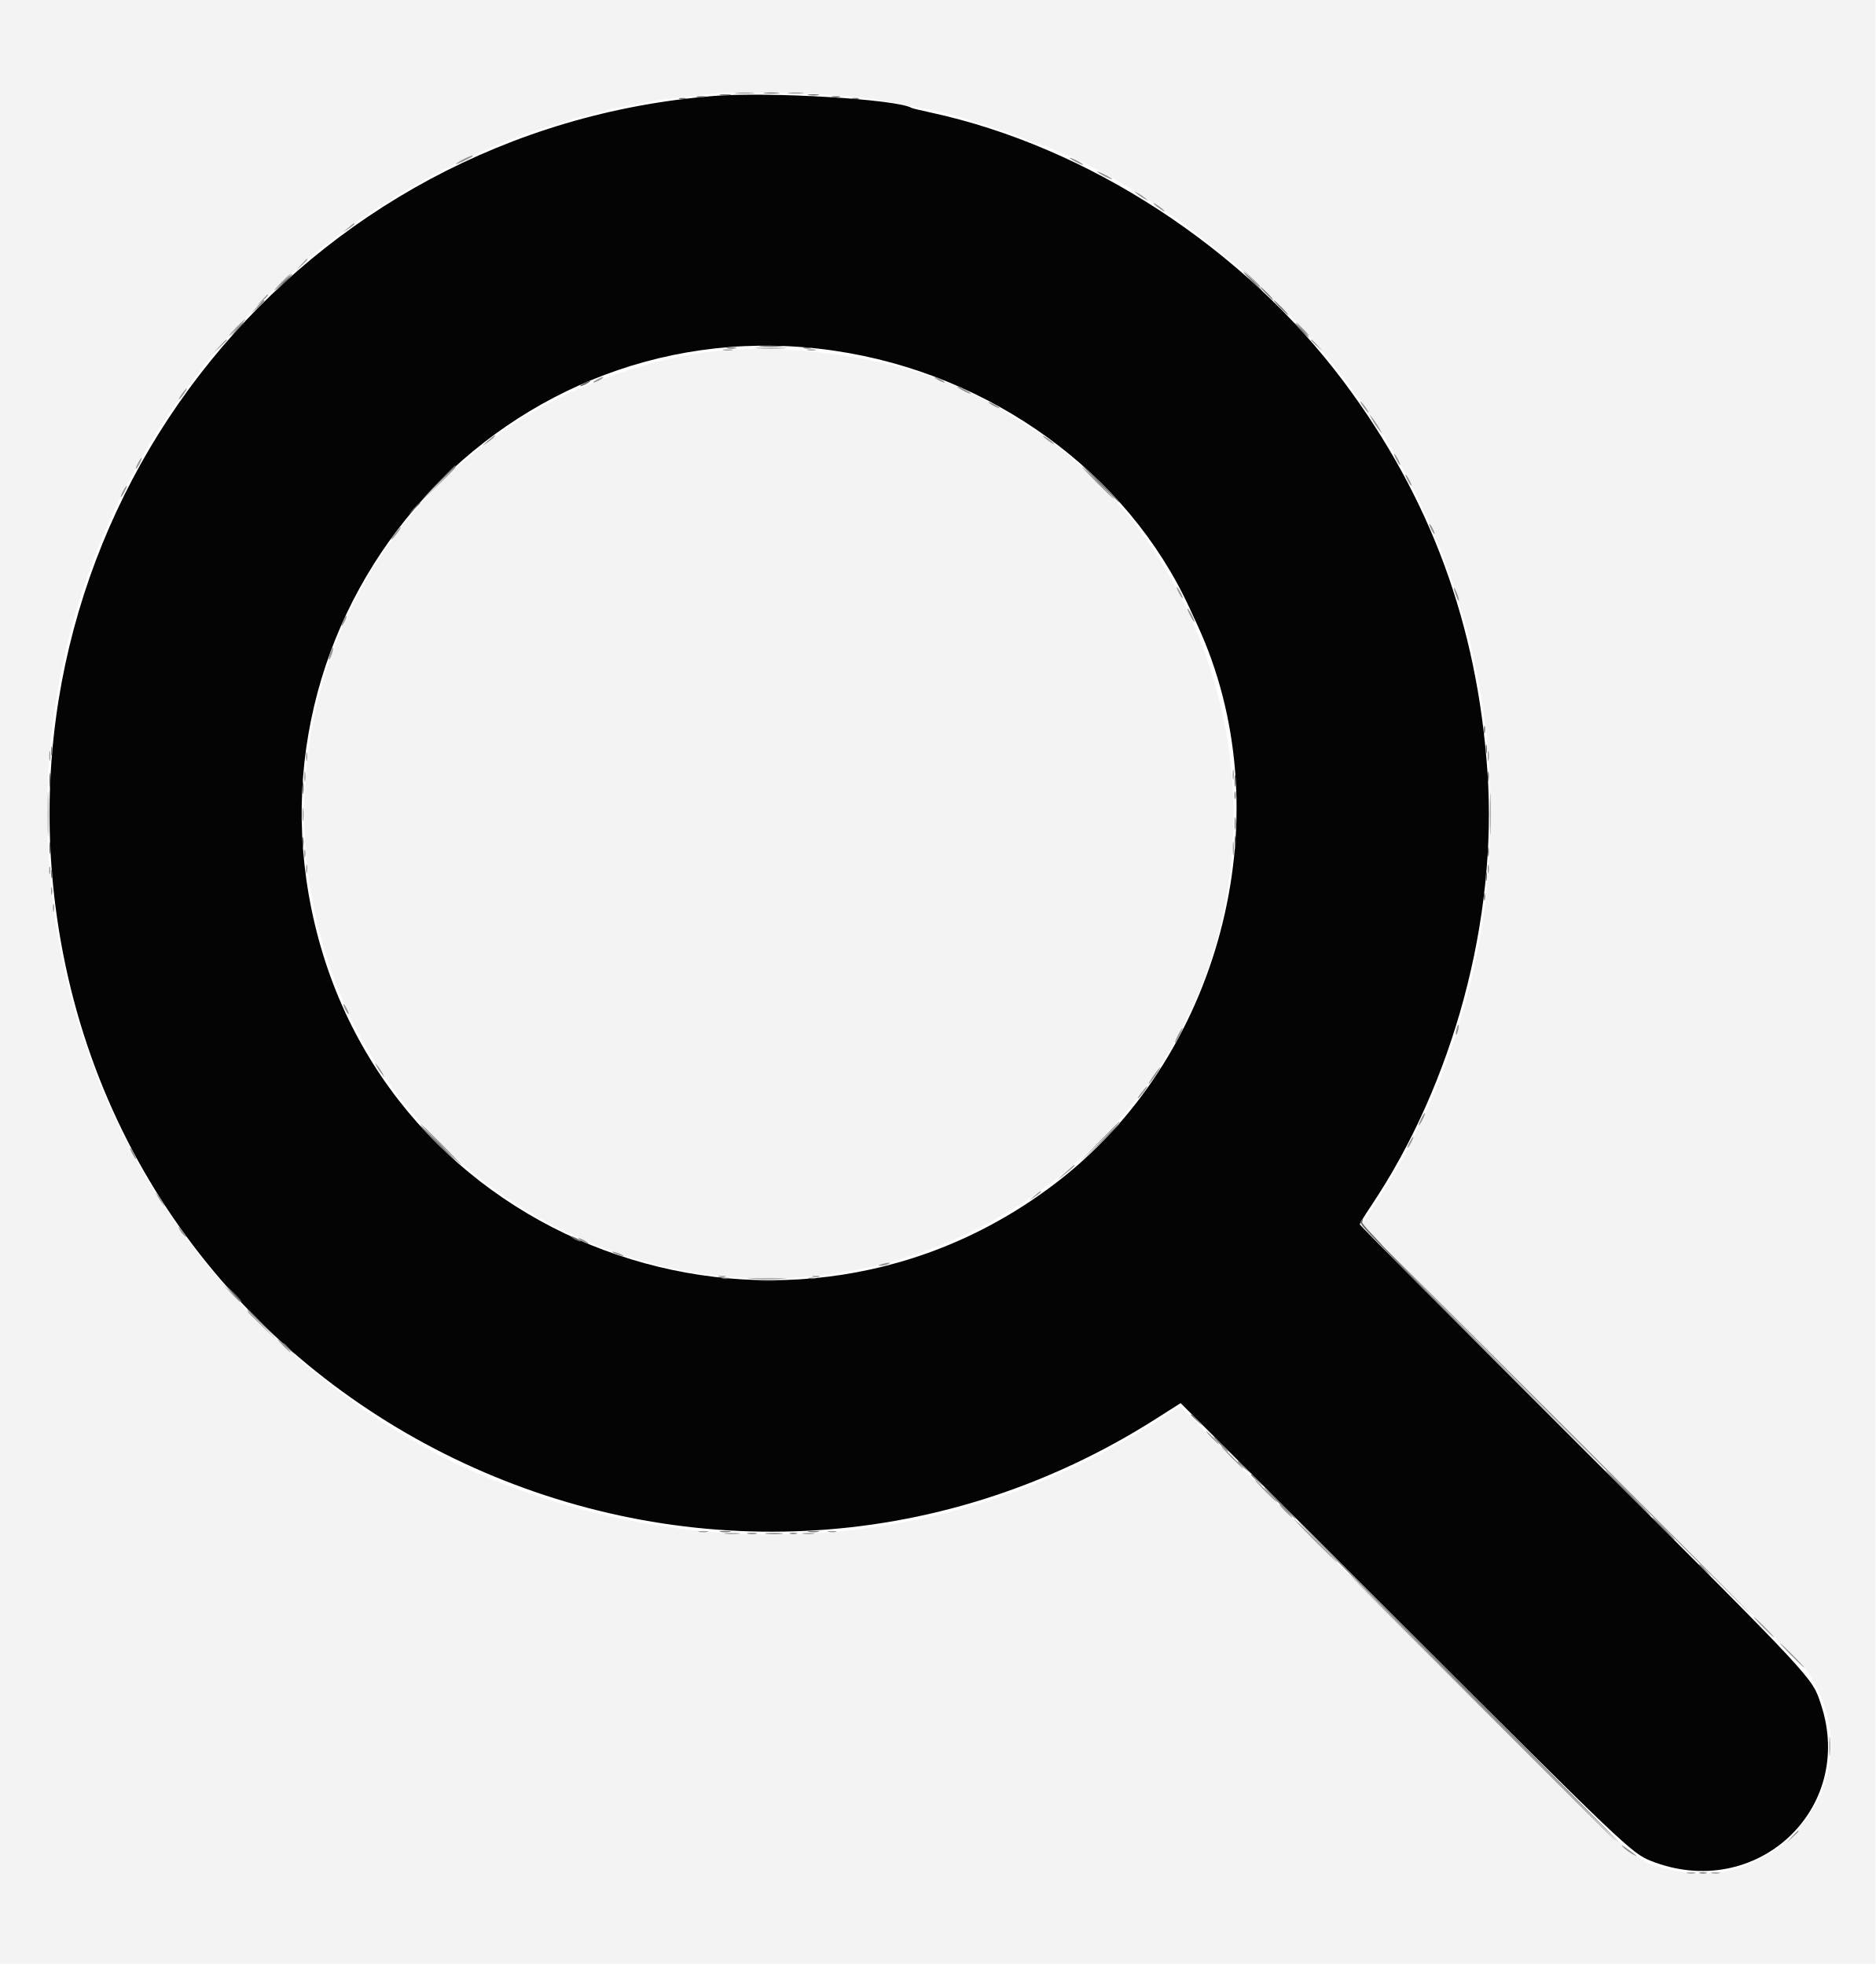
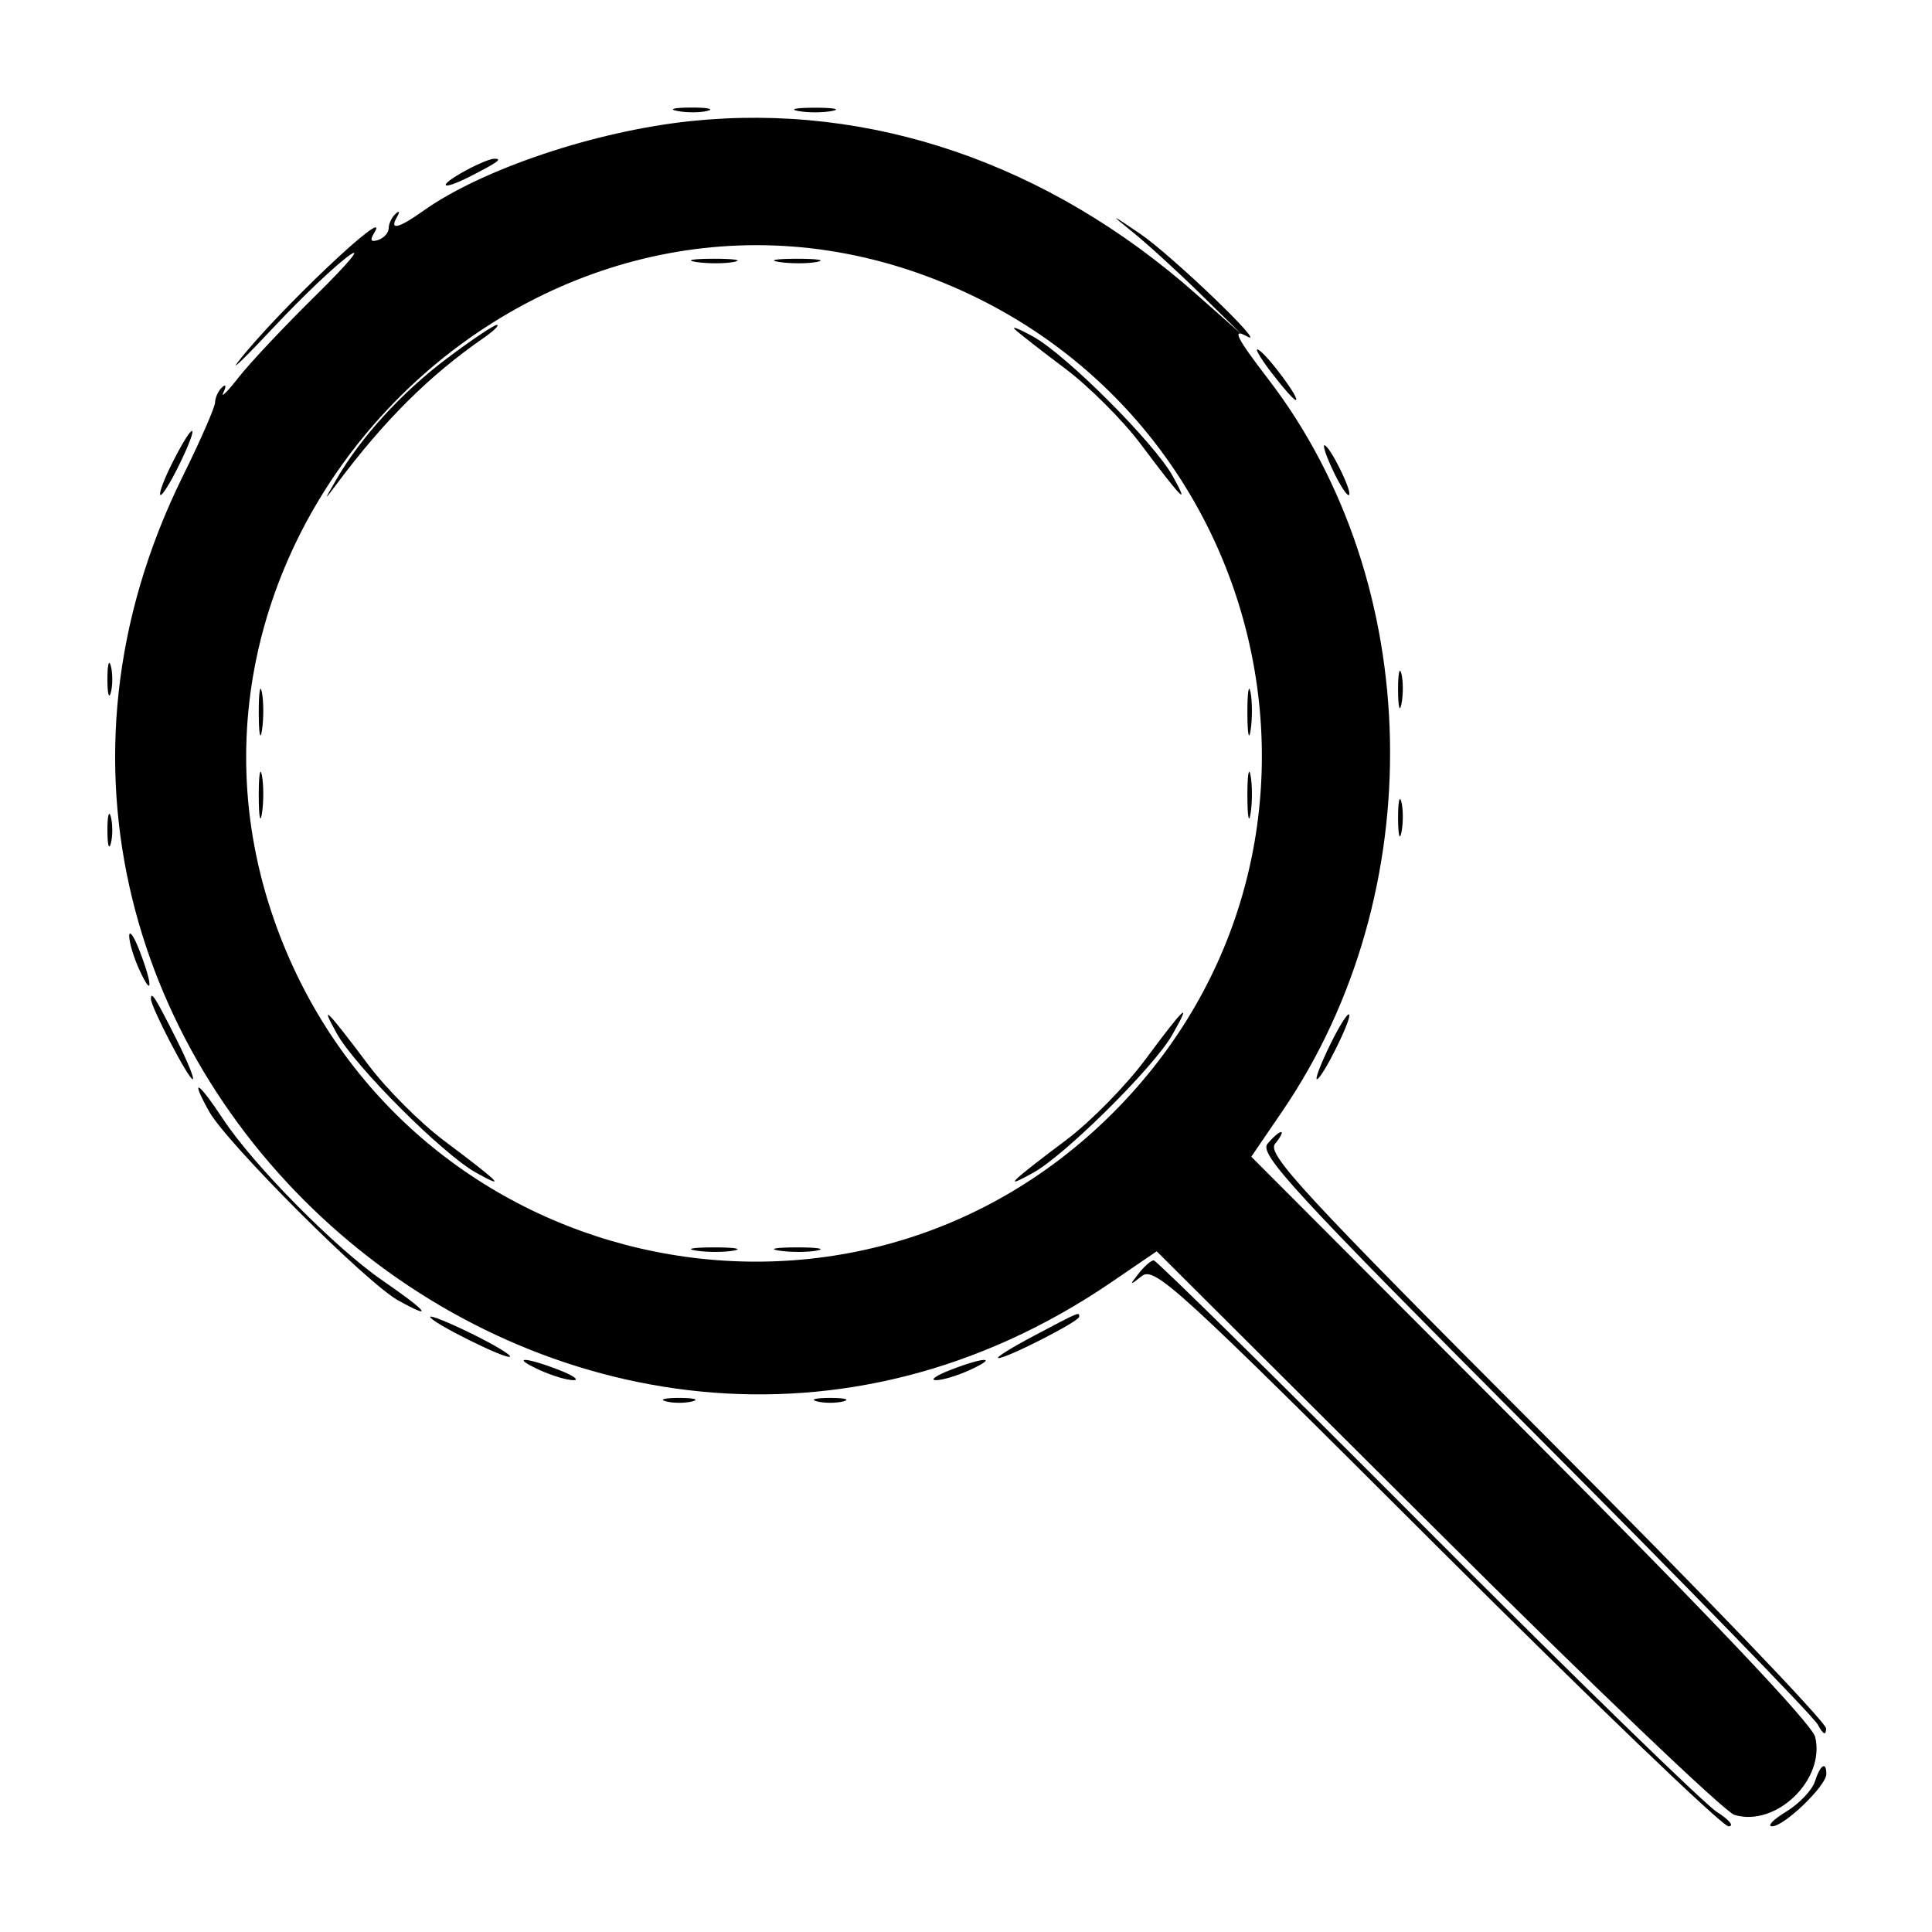
- <svg xmlns="http://www.w3.org/2000/svg" id="svg" version="1.1" width="400" height="419.048" viewBox="0, 0, 400,419.048">
+ <svg xmlns="http://www.w3.org/2000/svg" id="svg" version="1.1" width="400" height="400" viewBox="0, 0, 400,400">
  <g id="svgg">
-     <path id="path0" d="M152.200 20.466 C 64.633 27.521,0.715 106.171,11.821 193.200 C 25.979 304.143,151.883 362.773,246.600 302.531 L 251.800 299.223 299.000 346.359 C 346.133 393.428,348.021 395.225,352.054 396.830 C 374.347 405.700,395.839 385.946,388.363 363.457 C 386.423 357.622,387.582 358.865,337.221 308.585 C 311.249 282.655,290.000 261.289,290.000 261.105 C 290.000 260.920,291.054 259.201,292.342 257.285 C 310.004 231.010,319.415 195.976,317.239 164.600 C 315.059 133.162,305.086 106.100,286.571 81.384 C 265.244 52.914,232.029 31.263,198.555 24.011 C 196.421 23.548,194.564 23.102,194.429 23.018 C 191.439 21.170,164.028 19.513,152.200 20.466 M178.000 74.800 C 211.283 79.694,240.399 100.780,253.668 129.600 C 254.022 130.370,254.771 131.990,255.332 133.200 C 273.646 172.700,261.120 223.906,226.440 251.305 C 169.221 296.512,84.004 267.587,67.178 197.247 C 50.690 128.324,108.395 64.566,178.000 74.800 " stroke="none" fill="#040404" fill-rule="evenodd" />
-     <path id="path1" d="M0.000 209.400 L 0.000 418.800 200.000 418.800 L 400.000 418.800 400.000 209.400 L 400.000 0.000 200.000 0.000 L 0.000 0.000 0.000 209.400 M181.948 20.575 C 187.343 21.208,199.336 23.460,203.531 24.627 C 207.037 25.602,218.151 29.271,218.600 29.601 C 218.820 29.763,219.698 30.121,220.550 30.395 C 241.711 37.217,270.474 59.096,286.646 80.675 C 293.497 89.815,297.404 96.138,302.175 105.800 C 325.983 154.017,322.633 211.587,293.400 256.613 L 290.489 261.097 334.671 305.248 C 390.861 361.399,384.860 355.216,387.125 359.292 C 398.583 379.918,379.081 404.585,356.015 398.643 C 348.196 396.628,351.615 399.715,299.200 347.359 C 273.350 321.538,252.065 300.289,251.900 300.139 C 251.735 299.989,250.655 300.499,249.500 301.271 C 206.450 330.057,153.784 335.181,104.600 315.369 C 78.411 304.819,51.988 282.929,35.834 258.400 C 34.313 256.090,32.768 253.750,32.400 253.200 C 29.498 248.852,23.130 235.994,20.529 229.229 C -2.680 168.858,13.424 102.027,61.600 58.788 C 72.612 48.904,85.317 40.504,99.432 33.775 C 102.989 32.079,106.526 30.637,112.709 28.362 C 117.628 26.553,128.506 23.522,132.783 22.769 C 135.322 22.322,138.120 21.799,139.000 21.606 C 140.751 21.223,150.097 20.099,153.600 19.850 C 158.453 19.505,176.843 19.975,181.948 20.575 M153.400 74.816 C 139.813 75.955,122.258 82.104,110.200 89.949 C 45.622 131.963,51.138 228.462,120.055 262.348 C 183.601 293.594,258.879 250.044,262.917 179.699 C 264.989 143.604,247.125 107.752,218.400 90.356 C 217.190 89.623,215.641 88.648,214.958 88.189 C 200.303 78.341,175.537 72.960,153.400 74.816 " stroke="none" fill="#f3f3f3" fill-rule="evenodd" />
-     <path id="path2" d="M157.100 19.893 C 158.035 19.977,159.565 19.977,160.500 19.893 C 161.435 19.809,160.670 19.740,158.800 19.740 C 156.930 19.740,156.165 19.809,157.100 19.893 M168.291 19.889 C 169.001 19.977,170.261 19.979,171.091 19.892 C 171.921 19.805,171.340 19.733,169.800 19.731 C 168.260 19.729,167.581 19.800,168.291 19.889 M98.700 34.027 C 97.875 34.463,97.200 34.908,97.200 35.018 C 97.200 35.196,100.359 33.719,100.767 33.351 C 101.227 32.934,100.025 33.328,98.700 34.027 M229.200 34.400 C 229.970 34.822,230.780 35.166,231.000 35.166 C 231.220 35.166,230.770 34.822,230.000 34.400 C 229.230 33.978,228.420 33.634,228.200 33.634 C 227.980 33.634,228.430 33.978,229.200 34.400 M234.000 36.584 C 234.000 36.694,234.720 37.151,235.600 37.600 C 236.480 38.049,237.200 38.326,237.200 38.216 C 237.200 38.106,236.480 37.649,235.600 37.200 C 234.720 36.751,234.000 36.474,234.000 36.584 M242.600 41.407 C 243.040 41.766,243.760 42.235,244.200 42.451 L 245.000 42.844 244.200 42.193 C 243.760 41.834,243.040 41.365,242.600 41.149 L 241.800 40.756 242.600 41.407 M246.000 43.346 C 246.000 43.456,246.540 43.930,247.200 44.400 C 247.860 44.870,248.400 45.164,248.400 45.054 C 248.400 44.944,247.860 44.470,247.200 44.000 C 246.540 43.530,246.000 43.236,246.000 43.346 M74.200 48.635 L 73.000 49.666 74.300 48.806 C 75.015 48.333,75.600 47.868,75.600 47.773 C 75.600 47.473,75.431 47.578,74.200 48.635 M64.175 56.500 L 63.000 57.800 64.300 56.625 C 65.512 55.530,65.784 55.200,65.475 55.200 C 65.406 55.200,64.821 55.785,64.175 56.500 M266.783 59.300 C 267.764 60.345,268.619 61.200,268.683 61.200 C 268.984 61.200,268.666 60.841,266.900 59.183 L 265.000 57.400 266.783 59.300 M60.000 60.200 C 59.028 61.190,58.323 62.000,58.433 62.000 C 58.543 62.000,59.428 61.190,60.400 60.200 C 61.372 59.210,62.077 58.400,61.967 58.400 C 61.857 58.400,60.972 59.210,60.000 60.200 M55.775 64.100 L 54.600 65.400 55.900 64.225 C 57.112 63.130,57.384 62.800,57.075 62.800 C 57.006 62.800,56.421 63.385,55.775 64.100 M50.400 69.800 C 49.428 70.790,48.723 71.600,48.833 71.600 C 48.943 71.600,49.828 70.790,50.800 69.800 C 51.772 68.810,52.477 68.000,52.367 68.000 C 52.257 68.000,51.372 68.810,50.400 69.800 M277.600 70.200 C 278.346 70.970,279.047 71.600,279.157 71.600 C 279.267 71.600,278.746 70.970,278.000 70.200 C 277.254 69.430,276.553 68.800,276.443 68.800 C 276.333 68.800,276.854 69.430,277.600 70.200 M46.778 73.900 L 45.400 75.400 46.900 74.022 C 47.725 73.263,48.400 72.588,48.400 72.522 C 48.400 72.216,48.062 72.504,46.778 73.900 M279.600 72.525 C 279.600 72.594,280.185 73.179,280.900 73.825 L 282.200 75.000 281.025 73.700 C 279.930 72.488,279.600 72.216,279.600 72.525 M161.700 74.297 C 163.185 74.374,165.615 74.374,167.100 74.297 C 168.585 74.220,167.370 74.157,164.400 74.157 C 161.430 74.157,160.215 74.220,161.700 74.297 M154.300 74.682 C 154.795 74.778,155.605 74.778,156.100 74.682 C 156.595 74.587,156.190 74.509,155.200 74.509 C 154.210 74.509,153.805 74.587,154.300 74.682 M172.305 74.683 C 172.802 74.779,173.522 74.775,173.905 74.675 C 174.287 74.575,173.880 74.496,173.000 74.501 C 172.120 74.505,171.807 74.587,172.305 74.683 M127.200 81.000 C 126.650 81.314,126.380 81.572,126.600 81.572 C 126.820 81.572,127.450 81.314,128.000 81.000 C 128.550 80.686,128.820 80.428,128.600 80.428 C 128.380 80.428,127.750 80.686,127.200 81.000 M200.000 81.000 C 200.550 81.314,201.180 81.572,201.400 81.572 C 201.620 81.572,201.350 81.314,200.800 81.000 C 200.250 80.686,199.620 80.428,199.400 80.428 C 199.180 80.428,199.450 80.686,200.000 81.000 M205.200 83.200 C 205.970 83.622,206.780 83.966,207.000 83.966 C 207.220 83.966,206.770 83.622,206.000 83.200 C 205.230 82.778,204.420 82.434,204.200 82.434 C 203.980 82.434,204.430 82.778,205.200 83.200 M38.800 84.000 C 38.330 84.660,38.036 85.200,38.146 85.200 C 38.256 85.200,38.730 84.660,39.200 84.000 C 39.670 83.340,39.964 82.800,39.854 82.800 C 39.744 82.800,39.270 83.340,38.800 84.000 M210.800 85.779 C 210.800 85.889,211.340 86.259,212.000 86.600 C 212.660 86.941,213.200 87.131,213.200 87.021 C 213.200 86.911,212.660 86.541,212.000 86.200 C 211.340 85.859,210.800 85.669,210.800 85.779 M290.800 86.800 C 291.270 87.460,291.744 88.000,291.854 88.000 C 291.964 88.000,291.670 87.460,291.200 86.800 C 290.730 86.140,290.256 85.600,290.146 85.600 C 290.036 85.600,290.330 86.140,290.800 86.800 M292.609 89.426 C 292.981 90.101,293.641 91.091,294.076 91.626 L 294.867 92.600 294.191 91.374 C 293.819 90.699,293.159 89.709,292.724 89.174 L 291.933 88.200 292.609 89.426 M104.000 94.049 C 102.606 95.271,102.605 95.272,103.888 94.419 C 104.596 93.948,105.282 93.391,105.412 93.181 C 105.797 92.557,105.477 92.754,104.000 94.049 M222.400 92.946 C 222.400 93.056,222.940 93.530,223.600 94.000 C 224.260 94.470,224.800 94.764,224.800 94.654 C 224.800 94.544,224.260 94.070,223.600 93.600 C 222.940 93.130,222.400 92.836,222.400 92.946 M297.800 98.000 C 298.141 98.660,298.511 99.200,298.621 99.200 C 298.731 99.200,298.541 98.660,298.200 98.000 C 297.859 97.340,297.489 96.800,297.379 96.800 C 297.269 96.800,297.459 97.340,297.800 98.000 M29.400 98.800 C 29.059 99.460,28.869 100.000,28.979 100.000 C 29.089 100.000,29.459 99.460,29.800 98.800 C 30.141 98.140,30.331 97.600,30.221 97.600 C 30.111 97.600,29.741 98.140,29.400 98.800 M93.392 103.300 L 89.800 107.000 93.500 103.408 C 96.936 100.072,97.382 99.600,97.092 99.600 C 97.032 99.600,95.367 101.265,93.392 103.300 M234.000 103.000 C 235.860 104.870,237.472 106.400,237.582 106.400 C 237.692 106.400,236.260 104.870,234.400 103.000 C 232.540 101.130,230.928 99.600,230.818 99.600 C 230.708 99.600,232.140 101.130,234.000 103.000 M300.200 102.400 C 300.541 103.060,300.911 103.600,301.021 103.600 C 301.131 103.600,300.941 103.060,300.600 102.400 C 300.259 101.740,299.889 101.200,299.779 101.200 C 299.669 101.200,299.859 101.740,300.200 102.400 M26.200 104.800 C 25.859 105.460,25.669 106.000,25.779 106.000 C 25.889 106.000,26.259 105.460,26.600 104.800 C 26.941 104.140,27.131 103.600,27.021 103.600 C 26.911 103.600,26.541 104.140,26.200 104.800 M304.828 111.800 C 304.828 112.020,305.086 112.650,305.400 113.200 C 305.714 113.750,305.972 114.020,305.972 113.800 C 305.972 113.580,305.714 112.950,305.400 112.400 C 305.086 111.850,304.828 111.580,304.828 111.800 M84.175 113.868 C 83.559 114.676,83.259 115.211,83.509 115.056 C 84.021 114.740,85.753 112.400,85.475 112.400 C 85.376 112.400,84.791 113.061,84.175 113.868 M251.400 126.400 C 251.741 127.060,252.111 127.600,252.221 127.600 C 252.331 127.600,252.141 127.060,251.800 126.400 C 251.459 125.740,251.089 125.200,250.979 125.200 C 250.869 125.200,251.059 125.740,251.400 126.400 M310.063 125.400 C 310.062 125.620,310.303 126.430,310.600 127.200 C 310.897 127.970,311.145 128.330,311.152 128.000 C 311.158 127.670,310.917 126.860,310.614 126.200 C 310.312 125.540,310.064 125.180,310.063 125.400 M253.234 129.800 C 253.234 130.020,253.578 130.830,254.000 131.600 C 254.422 132.370,254.766 132.820,254.766 132.600 C 254.766 132.380,254.422 131.570,254.000 130.800 C 253.578 130.030,253.234 129.580,253.234 129.800 M73.265 132.217 C 72.595 133.688,72.723 134.002,73.447 132.665 C 73.786 132.040,73.988 131.454,73.896 131.363 C 73.805 131.271,73.521 131.656,73.265 132.217 M70.444 139.244 C 70.198 139.951,70.066 140.600,70.152 140.685 C 70.238 140.771,70.509 140.262,70.756 139.556 C 71.002 138.849,71.134 138.200,71.048 138.115 C 70.962 138.029,70.691 138.538,70.444 139.244 M10.509 161.200 C 10.509 162.190,10.587 162.595,10.682 162.100 C 10.778 161.605,10.778 160.795,10.682 160.300 C 10.587 159.805,10.509 160.210,10.509 161.200 M317.309 161.200 C 317.309 162.190,317.387 162.595,317.482 162.100 C 317.578 161.605,317.578 160.795,317.482 160.300 C 317.387 159.805,317.309 160.210,317.309 161.200 M65.301 161.400 C 65.305 162.280,65.387 162.593,65.483 162.095 C 65.579 161.598,65.575 160.878,65.475 160.495 C 65.375 160.113,65.296 160.520,65.301 161.400 M262.909 165.200 C 262.909 166.190,262.987 166.595,263.082 166.100 C 263.178 165.605,263.178 164.795,263.082 164.300 C 262.987 163.805,262.909 164.210,262.909 165.200 M64.909 165.600 C 64.909 166.590,64.987 166.995,65.082 166.500 C 65.178 166.005,65.178 165.195,65.082 164.700 C 64.987 164.205,64.909 164.610,64.909 165.600 M10.167 173.600 C 10.167 177.890,10.226 179.645,10.298 177.500 C 10.370 175.355,10.370 171.845,10.298 169.700 C 10.226 167.555,10.167 169.310,10.167 173.600 M317.766 173.600 C 317.766 177.670,317.825 179.335,317.898 177.300 C 317.971 175.265,317.971 171.935,317.898 169.900 C 317.825 167.865,317.766 169.530,317.766 173.600 M64.524 173.800 C 64.526 175.120,64.601 175.612,64.690 174.893 C 64.779 174.174,64.777 173.094,64.686 172.493 C 64.595 171.892,64.522 172.480,64.524 173.800 M262.924 181.000 C 262.926 182.320,263.001 182.812,263.090 182.093 C 263.179 181.374,263.177 180.294,263.086 179.693 C 262.995 179.092,262.922 179.680,262.924 181.000 M64.893 182.000 C 64.893 182.770,64.975 183.085,65.076 182.700 C 65.176 182.315,65.176 181.685,65.076 181.300 C 64.975 180.915,64.893 181.230,64.893 182.000 M65.301 185.400 C 65.305 186.280,65.387 186.593,65.483 186.095 C 65.579 185.598,65.575 184.878,65.475 184.495 C 65.375 184.113,65.296 184.520,65.301 185.400 M317.301 185.400 C 317.305 186.280,317.387 186.593,317.483 186.095 C 317.579 185.598,317.575 184.878,317.475 184.495 C 317.375 184.113,317.296 184.520,317.301 185.400 M10.493 185.600 C 10.493 186.370,10.575 186.685,10.676 186.300 C 10.776 185.915,10.776 185.285,10.676 184.900 C 10.575 184.515,10.493 184.830,10.493 185.600 M10.893 190.000 C 10.893 190.770,10.975 191.085,11.076 190.700 C 11.176 190.315,11.176 189.685,11.076 189.300 C 10.975 188.915,10.893 189.230,10.893 190.000 M11.293 193.600 C 11.293 194.370,11.375 194.685,11.476 194.300 C 11.576 193.915,11.576 193.285,11.476 192.900 C 11.375 192.515,11.293 192.830,11.293 193.600 M73.228 214.200 C 73.228 214.420,73.486 215.050,73.800 215.600 C 74.114 216.150,74.372 216.420,74.372 216.200 C 74.372 215.980,74.114 215.350,73.800 214.800 C 73.486 214.250,73.228 213.980,73.228 214.200 M310.629 219.429 C 310.481 220.015,310.438 220.572,310.532 220.666 C 310.627 220.760,310.824 220.358,310.971 219.771 C 311.119 219.185,311.162 218.628,311.068 218.534 C 310.973 218.440,310.776 218.842,310.629 219.429 M251.200 220.800 C 250.751 221.680,250.474 222.400,250.584 222.400 C 250.694 222.400,251.151 221.680,251.600 220.800 C 252.049 219.920,252.326 219.200,252.216 219.200 C 252.106 219.200,251.649 219.920,251.200 220.800 M80.349 227.400 C 80.565 227.840,81.034 228.560,81.393 229.000 L 82.044 229.800 81.651 229.000 C 81.435 228.560,80.966 227.840,80.607 227.400 L 79.956 226.600 80.349 227.400 M246.000 229.400 C 245.319 230.390,244.852 231.200,244.962 231.200 C 245.072 231.200,245.719 230.390,246.400 229.400 C 247.081 228.410,247.548 227.600,247.438 227.600 C 247.328 227.600,246.681 228.410,246.000 229.400 M243.375 233.068 C 242.759 233.876,242.459 234.411,242.709 234.256 C 243.221 233.940,244.953 231.600,244.675 231.600 C 244.576 231.600,243.991 232.261,243.375 233.068 M303.078 238.605 C 302.712 239.372,302.495 240.000,302.596 240.000 C 302.870 240.000,304.084 237.551,303.901 237.368 C 303.814 237.281,303.444 237.838,303.078 238.605 M233.993 243.900 L 229.400 248.600 234.100 244.007 C 238.466 239.740,238.982 239.200,238.693 239.200 C 238.635 239.200,236.520 241.315,233.993 243.900 M93.800 244.000 C 96.212 246.420,98.276 248.400,98.386 248.400 C 98.496 248.400,96.612 246.420,94.200 244.000 C 91.788 241.580,89.724 239.600,89.614 239.600 C 89.504 239.600,91.388 241.580,93.800 244.000 M300.600 243.600 C 300.259 244.260,300.069 244.800,300.179 244.800 C 300.289 244.800,300.659 244.260,301.000 243.600 C 301.341 242.940,301.531 242.400,301.421 242.400 C 301.311 242.400,300.941 242.940,300.600 243.600 M28.200 246.000 C 28.541 246.660,28.911 247.200,29.021 247.200 C 29.131 247.200,28.941 246.660,28.600 246.000 C 28.259 245.340,27.889 244.800,27.779 244.800 C 27.669 244.800,27.859 245.340,28.200 246.000 M227.200 250.054 L 225.400 251.685 227.094 250.413 C 228.568 249.307,229.514 248.374,229.124 248.412 C 229.056 248.419,228.190 249.158,227.200 250.054 M220.600 255.035 L 219.400 256.066 220.700 255.206 C 221.415 254.733,222.000 254.268,222.000 254.173 C 222.000 253.873,221.831 253.978,220.600 255.035 M33.549 255.000 C 33.765 255.440,34.234 256.160,34.593 256.600 L 35.244 257.400 34.851 256.600 C 34.635 256.160,34.166 255.440,33.807 255.000 L 33.156 254.200 33.549 255.000 M292.400 263.400 C 293.595 264.610,294.663 265.600,294.773 265.600 C 294.883 265.600,293.995 264.610,292.800 263.400 C 291.605 262.190,290.537 261.200,290.427 261.200 C 290.317 261.200,291.205 262.190,292.400 263.400 M38.364 262.333 C 38.580 262.736,39.071 263.321,39.455 263.633 C 39.887 263.984,39.790 263.704,39.201 262.900 C 38.151 261.465,37.757 261.198,38.364 262.333 M124.000 264.600 C 124.550 264.914,125.180 265.172,125.400 265.172 C 125.620 265.172,125.350 264.914,124.800 264.600 C 124.250 264.286,123.620 264.028,123.400 264.028 C 123.180 264.028,123.450 264.286,124.000 264.600 M334.200 305.200 C 355.759 326.760,373.488 344.400,373.598 344.400 C 373.708 344.400,356.159 326.760,334.600 305.200 C 313.041 283.640,295.312 266.000,295.202 266.000 C 295.092 266.000,312.641 283.640,334.200 305.200 M130.800 267.133 C 131.130 267.336,131.850 267.624,132.400 267.771 C 133.095 267.957,133.217 267.925,132.800 267.667 C 132.470 267.464,131.750 267.176,131.200 267.029 C 130.505 266.843,130.383 266.875,130.800 267.133 M188.000 269.600 C 187.196 269.857,187.157 269.923,187.800 269.932 C 188.240 269.938,188.960 269.789,189.400 269.600 C 190.419 269.162,189.368 269.162,188.000 269.600 M153.300 272.276 C 153.685 272.376,154.315 272.376,154.700 272.276 C 155.085 272.175,154.770 272.093,154.000 272.093 C 153.230 272.093,152.915 272.175,153.300 272.276 M173.300 272.276 C 173.685 272.376,174.315 272.376,174.700 272.276 C 175.085 272.175,174.770 272.093,174.000 272.093 C 173.230 272.093,172.915 272.175,173.300 272.276 M160.100 272.698 C 162.025 272.771,165.175 272.771,167.100 272.698 C 169.025 272.625,167.450 272.565,163.600 272.565 C 159.750 272.565,158.175 272.625,160.100 272.698 M49.183 275.700 C 50.164 276.745,51.019 277.600,51.083 277.600 C 51.384 277.600,51.066 277.241,49.300 275.583 L 47.400 273.800 49.183 275.700 M52.800 279.710 C 52.800 279.771,54.195 281.166,55.900 282.810 L 59.000 285.800 56.010 282.700 C 53.233 279.821,52.800 279.417,52.800 279.710 M60.400 287.000 C 61.146 287.770,61.847 288.400,61.957 288.400 C 62.067 288.400,61.546 287.770,60.800 287.000 C 60.054 286.230,59.353 285.600,59.243 285.600 C 59.133 285.600,59.654 286.230,60.400 287.000 M258.400 306.600 C 259.146 307.370,259.847 308.000,259.957 308.000 C 260.067 308.000,259.546 307.370,258.800 306.600 C 258.054 305.830,257.353 305.200,257.243 305.200 C 257.133 305.200,257.654 305.830,258.400 306.600 M262.600 310.800 C 263.906 312.120,265.065 313.200,265.175 313.200 C 265.285 313.200,264.306 312.120,263.000 310.800 C 261.694 309.480,260.535 308.400,260.425 308.400 C 260.315 308.400,261.294 309.480,262.600 310.800 M269.800 318.000 C 271.106 319.320,272.265 320.400,272.375 320.400 C 272.485 320.400,271.506 319.320,270.200 318.000 C 268.894 316.680,267.735 315.600,267.625 315.600 C 267.515 315.600,268.494 316.680,269.800 318.000 M274.000 322.200 C 274.746 322.970,275.447 323.600,275.557 323.600 C 275.667 323.600,275.146 322.970,274.400 322.200 C 273.654 321.430,272.953 320.800,272.843 320.800 C 272.733 320.800,273.254 321.430,274.000 322.200 M280.400 328.600 C 282.923 331.130,285.077 333.200,285.187 333.200 C 285.297 333.200,283.323 331.130,280.800 328.600 C 278.277 326.070,276.123 324.000,276.013 324.000 C 275.903 324.000,277.877 326.070,280.400 328.600 M149.100 326.682 C 149.595 326.778,150.405 326.778,150.900 326.682 C 151.395 326.587,150.990 326.509,150.000 326.509 C 149.010 326.509,148.605 326.587,149.100 326.682 M176.705 326.683 C 177.202 326.779,177.922 326.775,178.305 326.675 C 178.687 326.575,178.280 326.496,177.400 326.501 C 176.520 326.505,176.207 326.587,176.705 326.683 M154.691 327.089 C 155.401 327.177,156.661 327.179,157.491 327.092 C 158.321 327.005,157.740 326.933,156.200 326.931 C 154.660 326.929,153.981 327.000,154.691 327.089 M171.300 327.087 C 171.905 327.178,172.895 327.178,173.500 327.087 C 174.105 326.995,173.610 326.920,172.400 326.920 C 171.190 326.920,170.695 326.995,171.300 327.087 M316.000 364.200 C 331.729 379.930,344.688 392.800,344.798 392.800 C 344.908 392.800,332.129 379.930,316.400 364.200 C 300.671 348.470,287.712 335.600,287.602 335.600 C 287.492 335.600,300.271 348.470,316.000 364.200 M376.000 347.000 C 377.195 348.210,378.263 349.200,378.373 349.200 C 378.483 349.200,377.595 348.210,376.400 347.000 C 375.205 345.790,374.137 344.800,374.027 344.800 C 373.917 344.800,374.805 345.790,376.000 347.000 M382.000 353.000 C 383.417 354.430,384.667 355.600,384.777 355.600 C 384.887 355.600,383.817 354.430,382.400 353.000 C 380.983 351.570,379.733 350.400,379.623 350.400 C 379.513 350.400,380.583 351.570,382.000 353.000 M390.140 372.400 C 390.140 374.270,390.209 375.035,390.293 374.100 C 390.377 373.165,390.377 371.635,390.293 370.700 C 390.209 369.765,390.140 370.530,390.140 372.400 M382.175 391.700 L 381.000 393.000 382.300 391.825 C 383.015 391.179,383.600 390.594,383.600 390.525 C 383.600 390.216,383.270 390.488,382.175 391.700 M346.073 393.826 C 346.443 394.252,347.343 394.941,348.073 395.357 C 349.639 396.250,349.226 395.807,347.000 394.204 C 346.069 393.534,345.682 393.376,346.073 393.826 M359.905 399.483 C 360.402 399.579,361.122 399.575,361.505 399.475 C 361.887 399.375,361.480 399.296,360.600 399.301 C 359.720 399.305,359.407 399.387,359.905 399.483 M365.105 399.483 C 365.602 399.579,366.322 399.575,366.705 399.475 C 367.087 399.375,366.680 399.296,365.800 399.301 C 364.920 399.305,364.607 399.387,365.105 399.483 " stroke="none" fill="#959595" fill-rule="evenodd" />
-     <path id="path3" d="M153.705 20.287 C 154.314 20.379,155.214 20.377,155.705 20.282 C 156.197 20.187,155.700 20.111,154.600 20.114 C 153.500 20.117,153.097 20.195,153.705 20.287 M172.505 20.287 C 173.114 20.379,174.014 20.377,174.505 20.282 C 174.997 20.187,174.500 20.111,173.400 20.114 C 172.300 20.117,171.897 20.195,172.505 20.287 M148.705 20.683 C 149.202 20.779,149.922 20.775,150.305 20.675 C 150.687 20.575,150.280 20.496,149.400 20.501 C 148.520 20.505,148.207 20.587,148.705 20.683 M177.505 20.683 C 178.002 20.779,178.722 20.775,179.105 20.675 C 179.487 20.575,179.080 20.496,178.200 20.501 C 177.320 20.505,177.007 20.587,177.505 20.683 M144.900 21.076 C 145.285 21.176,145.915 21.176,146.300 21.076 C 146.685 20.975,146.370 20.893,145.600 20.893 C 144.830 20.893,144.515 20.975,144.900 21.076 M181.700 21.076 C 182.085 21.176,182.715 21.176,183.100 21.076 C 183.485 20.975,183.170 20.893,182.400 20.893 C 181.630 20.893,181.315 20.975,181.700 21.076 M267.000 60.000 C 268.083 61.100,269.060 62.000,269.170 62.000 C 269.280 62.000,268.483 61.100,267.400 60.000 C 266.317 58.900,265.340 58.000,265.230 58.000 C 265.120 58.000,265.917 58.900,267.000 60.000 M60.400 60.200 C 59.428 61.190,58.723 62.000,58.833 62.000 C 58.943 62.000,59.828 61.190,60.800 60.200 C 61.772 59.210,62.477 58.400,62.367 58.400 C 62.257 58.400,61.372 59.210,60.400 60.200 M54.778 65.500 L 53.400 67.000 54.900 65.622 C 56.296 64.338,56.584 64.000,56.278 64.000 C 56.212 64.000,55.537 64.675,54.778 65.500 M273.000 65.600 C 273.859 66.480,274.652 67.200,274.762 67.200 C 274.872 67.200,274.259 66.480,273.400 65.600 C 272.541 64.720,271.748 64.000,271.638 64.000 C 271.528 64.000,272.141 64.720,273.000 65.600 M50.378 70.300 L 49.000 71.800 50.500 70.422 C 51.896 69.138,52.184 68.800,51.878 68.800 C 51.812 68.800,51.137 69.475,50.378 70.300 M277.400 70.400 C 278.259 71.280,279.052 72.000,279.162 72.000 C 279.272 72.000,278.659 71.280,277.800 70.400 C 276.941 69.520,276.148 68.800,276.038 68.800 C 275.928 68.800,276.541 69.520,277.400 70.400 M162.300 73.895 C 163.455 73.976,165.345 73.976,166.500 73.895 C 167.655 73.814,166.710 73.748,164.400 73.748 C 162.090 73.748,161.145 73.814,162.300 73.895 M155.100 74.282 C 155.595 74.378,156.405 74.378,156.900 74.282 C 157.395 74.187,156.990 74.109,156.000 74.109 C 155.010 74.109,154.605 74.187,155.100 74.282 M171.505 74.283 C 172.002 74.379,172.722 74.375,173.105 74.275 C 173.487 74.175,173.080 74.096,172.200 74.101 C 171.320 74.105,171.007 74.187,171.505 74.283 M124.400 81.800 C 123.850 82.114,123.580 82.372,123.800 82.372 C 124.020 82.372,124.650 82.114,125.200 81.800 C 125.750 81.486,126.020 81.228,125.800 81.228 C 125.580 81.228,124.950 81.486,124.400 81.800 M93.392 102.900 L 89.800 106.600 93.500 103.008 C 96.936 99.672,97.382 99.200,97.092 99.200 C 97.032 99.200,95.367 100.865,93.392 102.900 M234.600 103.200 C 236.792 105.400,238.675 107.200,238.785 107.200 C 238.895 107.200,237.192 105.400,235.000 103.200 C 232.808 101.000,230.925 99.200,230.815 99.200 C 230.705 99.200,232.408 101.000,234.600 103.200 M88.175 108.500 L 87.000 109.800 88.300 108.625 C 89.015 107.979,89.600 107.394,89.600 107.325 C 89.600 107.016,89.270 107.288,88.175 108.500 M316.493 155.600 C 316.493 156.370,316.575 156.685,316.676 156.300 C 316.776 155.915,316.776 155.285,316.676 154.900 C 316.575 154.515,316.493 154.830,316.493 155.600 M316.901 159.800 C 316.905 160.680,316.987 160.993,317.083 160.495 C 317.179 159.998,317.175 159.278,317.075 158.895 C 316.975 158.513,316.896 158.920,316.901 159.800 M10.901 160.200 C 10.905 161.080,10.987 161.393,11.083 160.895 C 11.179 160.398,11.175 159.678,11.075 159.295 C 10.975 158.913,10.896 159.320,10.901 160.200 M10.528 166.400 C 10.528 167.830,10.601 168.415,10.689 167.700 C 10.778 166.985,10.778 165.815,10.689 165.100 C 10.601 164.385,10.528 164.970,10.528 166.400 M317.309 165.600 C 317.309 166.590,317.387 166.995,317.482 166.500 C 317.578 166.005,317.578 165.195,317.482 164.700 C 317.387 164.205,317.309 164.610,317.309 165.600 M263.314 166.600 C 263.317 167.700,263.395 168.103,263.487 167.495 C 263.579 166.886,263.577 165.986,263.482 165.495 C 263.387 165.003,263.311 165.500,263.314 166.600 M64.520 168.000 C 64.520 169.210,64.595 169.705,64.687 169.100 C 64.778 168.495,64.778 167.505,64.687 166.900 C 64.595 166.295,64.520 166.790,64.520 168.000 M263.324 179.800 C 263.326 181.120,263.401 181.612,263.490 180.893 C 263.579 180.174,263.577 179.094,263.486 178.493 C 263.395 177.892,263.322 178.480,263.324 179.800 M64.509 179.600 C 64.509 180.590,64.587 180.995,64.682 180.500 C 64.778 180.005,64.778 179.195,64.682 178.700 C 64.587 178.205,64.509 178.610,64.509 179.600 M10.520 180.800 C 10.520 182.010,10.595 182.505,10.687 181.900 C 10.778 181.295,10.778 180.305,10.687 179.700 C 10.595 179.095,10.520 179.590,10.520 180.800 M317.309 181.600 C 317.309 182.590,317.387 182.995,317.482 182.500 C 317.578 182.005,317.578 181.195,317.482 180.700 C 317.387 180.205,317.309 180.610,317.309 181.600 M10.893 186.400 C 10.893 187.170,10.975 187.485,11.076 187.100 C 11.176 186.715,11.176 186.085,11.076 185.700 C 10.975 185.315,10.893 185.630,10.893 186.400 M316.901 187.000 C 316.905 187.880,316.987 188.193,317.083 187.695 C 317.179 187.198,317.175 186.478,317.075 186.095 C 316.975 185.713,316.896 186.120,316.901 187.000 M316.493 191.200 C 316.493 191.970,316.575 192.285,316.676 191.900 C 316.776 191.515,316.776 190.885,316.676 190.500 C 316.575 190.115,316.493 190.430,316.493 191.200 M234.393 243.900 L 230.200 248.200 234.500 244.007 C 236.865 241.701,238.800 239.766,238.800 239.707 C 238.800 239.418,238.287 239.906,234.393 243.900 M93.200 243.800 C 95.281 245.890,97.074 247.600,97.184 247.600 C 97.294 247.600,95.681 245.890,93.600 243.800 C 91.519 241.710,89.726 240.000,89.616 240.000 C 89.506 240.000,91.119 241.710,93.200 243.800 M290.129 260.641 C 289.950 261.108,296.996 268.369,316.041 287.341 L 342.199 313.400 316.241 287.341 C 297.383 268.409,290.351 261.106,290.529 260.641 C 290.664 260.288,290.685 260.000,290.575 260.000 C 290.465 260.000,290.264 260.288,290.129 260.641 M122.400 264.200 C 122.950 264.514,123.580 264.772,123.800 264.772 C 124.020 264.772,123.750 264.514,123.200 264.200 C 122.650 263.886,122.020 263.628,121.800 263.628 C 121.580 263.628,121.850 263.886,122.400 264.200 M154.100 272.676 C 154.485 272.776,155.115 272.776,155.500 272.676 C 155.885 272.575,155.570 272.493,154.800 272.493 C 154.030 272.493,153.715 272.575,154.100 272.676 M172.500 272.676 C 172.885 272.776,173.515 272.776,173.900 272.676 C 174.285 272.575,173.970 272.493,173.200 272.493 C 172.430 272.493,172.115 272.575,172.500 272.676 M161.913 273.095 C 163.076 273.176,164.876 273.176,165.913 273.093 C 166.951 273.011,166.000 272.945,163.800 272.946 C 161.600 272.947,160.751 273.014,161.913 273.095 M49.800 276.000 C 50.659 276.880,51.452 277.600,51.562 277.600 C 51.672 277.600,51.059 276.880,50.200 276.000 C 49.341 275.120,48.548 274.400,48.438 274.400 C 48.328 274.400,48.941 275.120,49.800 276.000 M52.800 279.310 C 52.800 279.371,54.195 280.766,55.900 282.410 L 59.000 285.400 56.010 282.300 C 53.233 279.421,52.800 279.017,52.800 279.310 M60.400 286.525 C 60.400 286.594,60.985 287.179,61.700 287.825 L 63.000 289.000 61.825 287.700 C 60.730 286.488,60.400 286.216,60.400 286.525 M254.000 301.725 C 254.000 301.794,254.585 302.379,255.300 303.025 L 256.600 304.200 255.425 302.900 C 254.330 301.688,254.000 301.416,254.000 301.725 M260.200 308.000 C 261.059 308.880,261.852 309.600,261.962 309.600 C 262.072 309.600,261.459 308.880,260.600 308.000 C 259.741 307.120,258.948 306.400,258.838 306.400 C 258.728 306.400,259.341 307.120,260.200 308.000 M264.000 311.725 C 264.000 311.794,264.585 312.379,265.300 313.025 L 266.600 314.200 265.425 312.900 C 264.330 311.688,264.000 311.416,264.000 311.725 M347.000 318.400 C 349.633 321.040,351.877 323.200,351.987 323.200 C 352.097 323.200,350.033 321.040,347.400 318.400 C 344.767 315.760,342.523 313.600,342.413 313.600 C 342.303 313.600,344.367 315.760,347.000 318.400 M266.800 314.525 C 266.800 314.594,267.385 315.179,268.100 315.825 L 269.400 317.000 268.225 315.700 C 267.130 314.488,266.800 314.216,266.800 314.525 M272.800 320.600 C 274.660 322.470,276.272 324.000,276.382 324.000 C 276.492 324.000,275.060 322.470,273.200 320.600 C 271.340 318.730,269.728 317.200,269.618 317.200 C 269.508 317.200,270.940 318.730,272.800 320.600 M354.600 326.000 C 355.906 327.320,357.065 328.400,357.175 328.400 C 357.285 328.400,356.306 327.320,355.000 326.000 C 353.694 324.680,352.535 323.600,352.425 323.600 C 352.315 323.600,353.294 324.680,354.600 326.000 M310.800 358.600 C 329.609 377.410,345.088 392.800,345.198 392.800 C 345.308 392.800,330.009 377.410,311.200 358.600 C 292.391 339.790,276.912 324.400,276.802 324.400 C 276.692 324.400,291.991 339.790,310.800 358.600 M153.705 326.687 C 154.314 326.779,155.214 326.777,155.705 326.682 C 156.197 326.587,155.700 326.511,154.600 326.514 C 153.500 326.517,153.097 326.595,153.705 326.687 M172.505 326.687 C 173.114 326.779,174.014 326.777,174.505 326.682 C 174.997 326.587,174.500 326.511,173.400 326.514 C 172.300 326.517,171.897 326.595,172.505 326.687 M163.511 327.093 C 164.451 327.178,165.891 327.177,166.711 327.091 C 167.530 327.005,166.760 326.936,165.000 326.937 C 163.240 326.939,162.570 327.009,163.511 327.093 M362.400 333.725 C 362.400 333.794,362.985 334.379,363.700 335.025 L 365.000 336.200 363.825 334.900 C 362.730 333.688,362.400 333.416,362.400 333.725 " stroke="none" fill="#6c6c6c" fill-rule="evenodd" />
-     <path id="path4" d="M163.091 19.889 C 163.801 19.977,165.061 19.979,165.891 19.892 C 166.721 19.805,166.140 19.733,164.600 19.731 C 163.060 19.729,162.381 19.800,163.091 19.889 M270.000 62.600 C 270.746 63.370,271.447 64.000,271.557 64.000 C 271.667 64.000,271.146 63.370,270.400 62.600 C 269.654 61.830,268.953 61.200,268.843 61.200 C 268.733 61.200,269.254 61.830,270.000 62.600 M263.293 169.600 C 263.293 170.370,263.375 170.685,263.476 170.300 C 263.576 169.915,263.576 169.285,263.476 168.900 C 263.375 168.515,263.293 168.830,263.293 169.600 M263.320 175.600 C 263.320 176.810,263.395 177.305,263.487 176.700 C 263.578 176.095,263.578 175.105,263.487 174.500 C 263.395 173.895,263.320 174.390,263.320 175.600 M159.500 327.082 C 159.995 327.178,160.805 327.178,161.300 327.082 C 161.795 326.987,161.390 326.909,160.400 326.909 C 159.410 326.909,159.005 326.987,159.500 327.082 M168.500 327.076 C 168.885 327.176,169.515 327.176,169.900 327.076 C 170.285 326.975,169.970 326.893,169.200 326.893 C 168.430 326.893,168.115 326.975,168.500 327.076 M362.500 399.476 C 362.885 399.576,363.515 399.576,363.900 399.476 C 364.285 399.375,363.970 399.293,363.200 399.293 C 362.430 399.293,362.115 399.375,362.500 399.476 " stroke="none" fill="#747474" fill-rule="evenodd" />
+     <path id="path0" d="M140.253 22.980 C 142.196 23.354,145.009 23.340,146.503 22.949 C 147.996 22.557,146.406 22.252,142.969 22.269 C 139.531 22.286,138.309 22.606,140.253 22.980 M165.234 22.978 C 167.168 23.350,170.332 23.350,172.266 22.978 C 174.199 22.605,172.617 22.301,168.750 22.301 C 164.883 22.301,163.301 22.605,165.234 22.978 M142.969 25.076 C 123.211 27.149,99.747 35.029,87.617 43.667 C 82.487 47.319,80.552 47.767,82.190 44.922 C 82.843 43.787,82.718 43.514,81.891 44.271 C 81.109 44.987,80.469 46.335,80.469 47.266 C 80.469 48.197,79.492 49.284,78.298 49.682 C 76.786 50.186,76.531 49.751,77.458 48.250 C 81.553 41.613,57.058 64.823,49.227 75.000 C 47.574 77.148,50.976 73.830,56.788 67.625 C 62.600 61.420,69.603 54.776,72.350 52.861 C 75.096 50.946,72.021 54.616,65.515 61.018 C 59.009 67.419,51.761 75.117,49.409 78.125 C 47.056 81.133,45.637 82.539,46.254 81.250 C 46.901 79.898,46.783 79.449,45.974 80.188 C 45.202 80.894,44.552 82.300,44.528 83.313 C 44.505 84.327,41.514 91.171,37.882 98.522 C -21.441 218.598,119.509 340.957,230.153 265.432 L 239.480 259.066 297.474 316.868 C 329.371 348.659,357.103 375.160,359.100 375.758 C 367.725 378.343,377.968 368.436,375.808 359.597 C 375.168 356.977,353.662 334.284,316.933 297.474 L 259.066 239.480 265.491 230.067 C 296.308 184.921,295.074 120.809,262.573 78.484 C 255.952 69.860,254.950 67.837,258.203 69.659 C 262.774 72.219,242.588 52.845,236.068 48.415 C 229.861 44.197,229.636 44.134,234.375 47.940 C 237.383 50.355,243.711 56.124,248.438 60.759 L 257.031 69.186 247.656 60.890 C 217.052 33.807,180.135 21.178,142.969 25.076 M96.484 35.269 C 90.426 38.555,91.112 39.690,97.266 36.560 C 103.156 33.565,104.198 32.788,102.214 32.875 C 101.426 32.909,98.848 33.987,96.484 35.269 M190.367 56.649 C 263.896 82.747,285.285 175.548,230.416 230.416 C 175.565 285.267,82.308 263.764,56.722 190.367 C 28.409 109.148,109.548 27.964,190.367 56.649 M144.162 54.246 C 146.537 54.605,150.053 54.596,151.975 54.225 C 153.896 53.854,151.953 53.560,147.656 53.572 C 143.359 53.584,141.787 53.887,144.162 54.246 M161.350 54.246 C 163.725 54.605,167.240 54.596,169.162 54.225 C 171.084 53.854,169.141 53.560,164.844 53.572 C 160.547 53.584,158.975 53.887,161.350 54.246 M92.550 74.195 C 83.198 81.225,74.745 90.470,69.669 99.219 C 66.993 103.831,66.995 103.845,69.803 100.089 C 79.583 87.004,88.883 77.763,100.079 70.004 C 102.184 68.545,103.449 67.315,102.889 67.269 C 102.330 67.224,97.677 70.341,92.550 74.195 M210.156 68.220 C 211.016 69.032,215.713 72.696,220.596 76.362 C 225.478 80.028,232.472 87.022,236.138 91.904 C 244.866 103.528,246.397 105.061,242.800 98.575 C 238.983 91.692,220.808 73.517,213.925 69.700 C 210.993 68.074,209.297 67.408,210.156 68.220 M263.183 77.076 C 265.590 80.231,267.874 82.813,268.261 82.813 C 269.346 82.813,262.582 73.672,260.581 72.436 C 259.606 71.833,260.777 73.921,263.183 77.076 M35.860 95.464 C 34.064 98.985,32.862 102.133,33.190 102.461 C 33.518 102.788,35.315 99.908,37.185 96.059 C 41.443 87.295,40.292 86.777,35.860 95.464 M276.087 97.637 C 277.516 100.634,278.962 102.808,279.302 102.469 C 280.016 101.755,275.273 92.188,274.204 92.188 C 273.810 92.188,274.657 94.640,276.087 97.637 M22.238 140.625 C 22.238 143.633,22.559 144.863,22.952 143.359 C 23.345 141.855,23.345 139.395,22.952 137.891 C 22.559 136.387,22.238 137.617,22.238 140.625 M289.457 142.969 C 289.474 146.406,289.794 147.629,290.168 145.685 C 290.541 143.741,290.527 140.929,290.136 139.435 C 289.745 137.941,289.439 139.531,289.457 142.969 M53.572 147.656 C 53.584 151.953,53.887 153.525,54.246 151.150 C 54.605 148.775,54.596 145.260,54.225 143.338 C 53.854 141.416,53.560 143.359,53.572 147.656 M258.259 147.656 C 258.271 151.953,258.575 153.525,258.934 151.150 C 259.293 148.775,259.283 145.260,258.912 143.338 C 258.542 141.416,258.248 143.359,258.259 147.656 M53.572 164.844 C 53.584 169.141,53.887 170.713,54.246 168.338 C 54.605 165.963,54.596 162.447,54.225 160.525 C 53.854 158.604,53.560 160.547,53.572 164.844 M258.259 164.844 C 258.271 169.141,258.575 170.713,258.934 168.338 C 259.293 165.963,259.283 162.447,258.912 160.525 C 258.542 158.604,258.248 160.547,258.259 164.844 M289.457 169.531 C 289.474 172.969,289.794 174.191,290.168 172.247 C 290.541 170.304,290.527 167.491,290.136 165.997 C 289.745 164.504,289.439 166.094,289.457 169.531 M22.238 171.875 C 22.238 174.883,22.559 176.113,22.952 174.609 C 23.345 173.105,23.345 170.645,22.952 169.141 C 22.559 167.637,22.238 168.867,22.238 171.875 M26.752 193.750 C 26.725 195.039,27.669 198.203,28.850 200.781 C 31.613 206.816,31.654 204.009,28.906 196.875 C 27.748 193.867,26.778 192.461,26.752 193.750 M31.250 206.823 C 31.250 208.516,39.015 223.438,39.896 223.438 C 40.326 223.438,38.823 219.746,36.557 215.234 C 32.198 206.557,31.250 205.054,31.250 206.823 M69.700 213.925 C 73.517 220.808,91.692 238.983,98.575 242.800 C 105.061 246.397,103.528 244.866,91.904 236.138 C 87.022 232.472,80.028 225.478,76.362 220.596 C 67.634 208.972,66.103 207.439,69.700 213.925 M237.215 219.259 C 233.192 224.696,225.809 232.217,220.809 235.974 C 208.967 244.871,207.414 246.411,213.925 242.800 C 220.540 239.132,238.863 220.972,242.666 214.315 C 246.930 206.853,245.311 208.322,237.215 219.259 M275.315 216.441 C 273.445 220.289,272.244 223.438,272.645 223.438 C 273.703 223.438,280.017 210.746,279.310 210.039 C 278.982 209.712,277.185 212.592,275.315 216.441 M43.271 230.078 C 46.932 236.664,75.836 265.568,82.422 269.229 C 90.065 273.478,88.535 271.545,79.123 265.063 C 69.358 258.337,52.425 241.176,46.145 231.641 C 40.976 223.791,39.257 222.857,43.271 230.078 M262.413 236.823 C 260.652 238.945,268.004 246.919,317.509 296.589 C 348.929 328.113,375.400 355.313,376.333 357.031 C 377.470 359.126,378.046 359.399,378.077 357.861 C 378.104 356.598,351.988 329.394,320.043 297.408 C 269.829 247.127,262.236 238.920,263.985 236.812 C 265.097 235.472,265.656 234.375,265.226 234.375 C 264.797 234.375,263.531 235.477,262.413 236.823 M144.162 258.934 C 146.537 259.293,150.053 259.283,151.975 258.912 C 153.896 258.542,151.953 258.248,147.656 258.259 C 143.359 258.271,141.787 258.575,144.162 258.934 M161.350 258.934 C 163.725 259.293,167.240 259.283,169.162 258.912 C 171.084 258.542,169.141 258.248,164.844 258.259 C 160.547 258.271,158.975 258.575,161.350 258.934 M235.738 263.672 C 233.779 266.170,233.838 266.214,236.422 264.184 C 239.020 262.143,243.982 266.688,297.408 320.043 C 329.394 351.988,356.598 378.122,357.861 378.119 C 359.123 378.116,358.047 376.781,355.469 375.152 C 352.891 373.524,325.824 347.159,295.321 316.564 C 264.817 285.970,239.415 260.938,238.871 260.938 C 238.328 260.938,236.918 262.168,235.738 263.672 M89.063 272.647 C 89.063 273.699,104.879 281.580,105.580 280.878 C 105.901 280.558,102.315 278.409,97.613 276.102 C 92.910 273.796,89.063 272.241,89.063 272.647 M214.063 276.563 C 209.336 279.060,206.019 281.136,206.693 281.176 C 208.353 281.276,223.438 273.577,223.438 272.630 C 223.438 271.586,223.654 271.495,214.063 276.563 M111.719 283.650 C 114.297 284.831,117.461 285.775,118.750 285.748 C 120.039 285.722,118.633 284.752,115.625 283.594 C 108.491 280.846,105.684 280.887,111.719 283.650 M196.875 283.594 C 193.867 284.752,192.461 285.722,193.750 285.748 C 195.039 285.775,198.203 284.831,200.781 283.650 C 206.816 280.887,204.009 280.846,196.875 283.594 M137.891 290.140 C 139.395 290.533,141.855 290.533,143.359 290.140 C 144.863 289.747,143.633 289.425,140.625 289.425 C 137.617 289.425,136.387 289.747,137.891 290.140 M169.141 290.140 C 170.645 290.533,173.105 290.533,174.609 290.140 C 176.113 289.747,174.883 289.425,171.875 289.425 C 168.867 289.425,167.637 289.747,169.141 290.140 M375.747 368.858 C 375.183 370.636,372.499 373.446,369.782 375.102 C 367.066 376.758,365.777 378.116,366.917 378.119 C 369.394 378.126,378.125 369.704,378.125 367.308 C 378.125 364.557,376.848 365.390,375.747 368.858 " stroke="none" fill="#000000" fill-rule="evenodd" />
  </g>
</svg>
